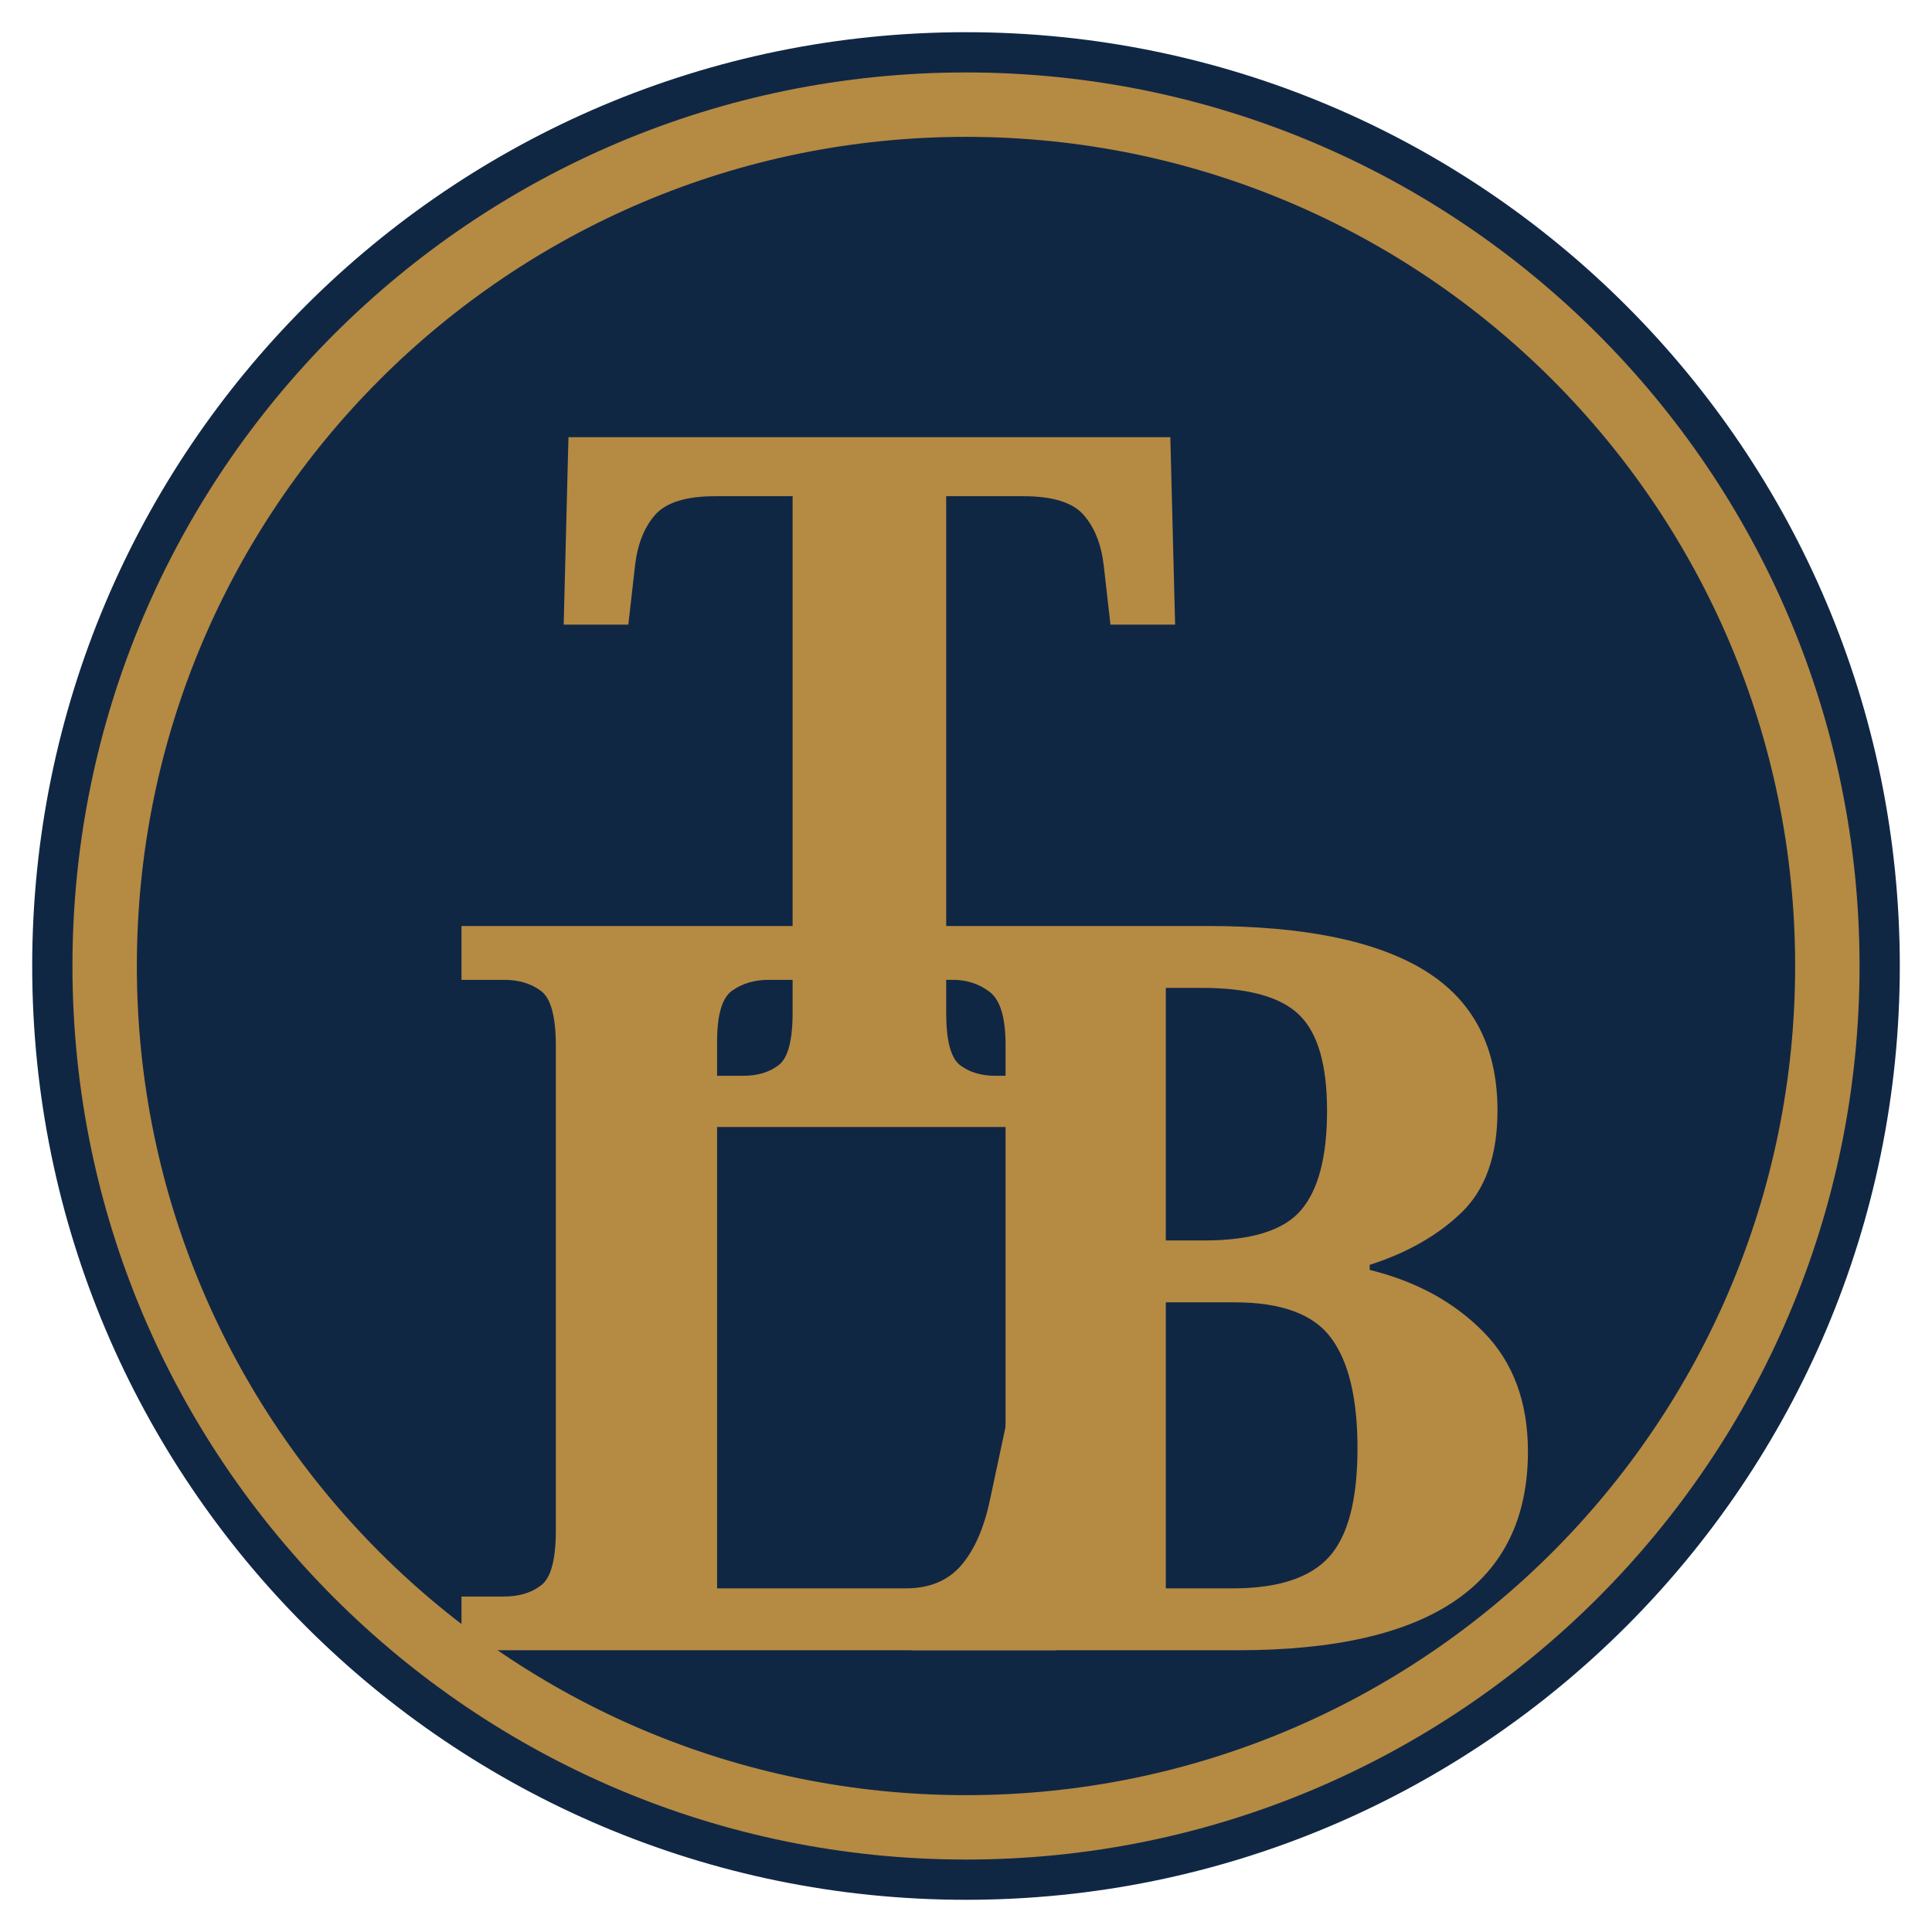
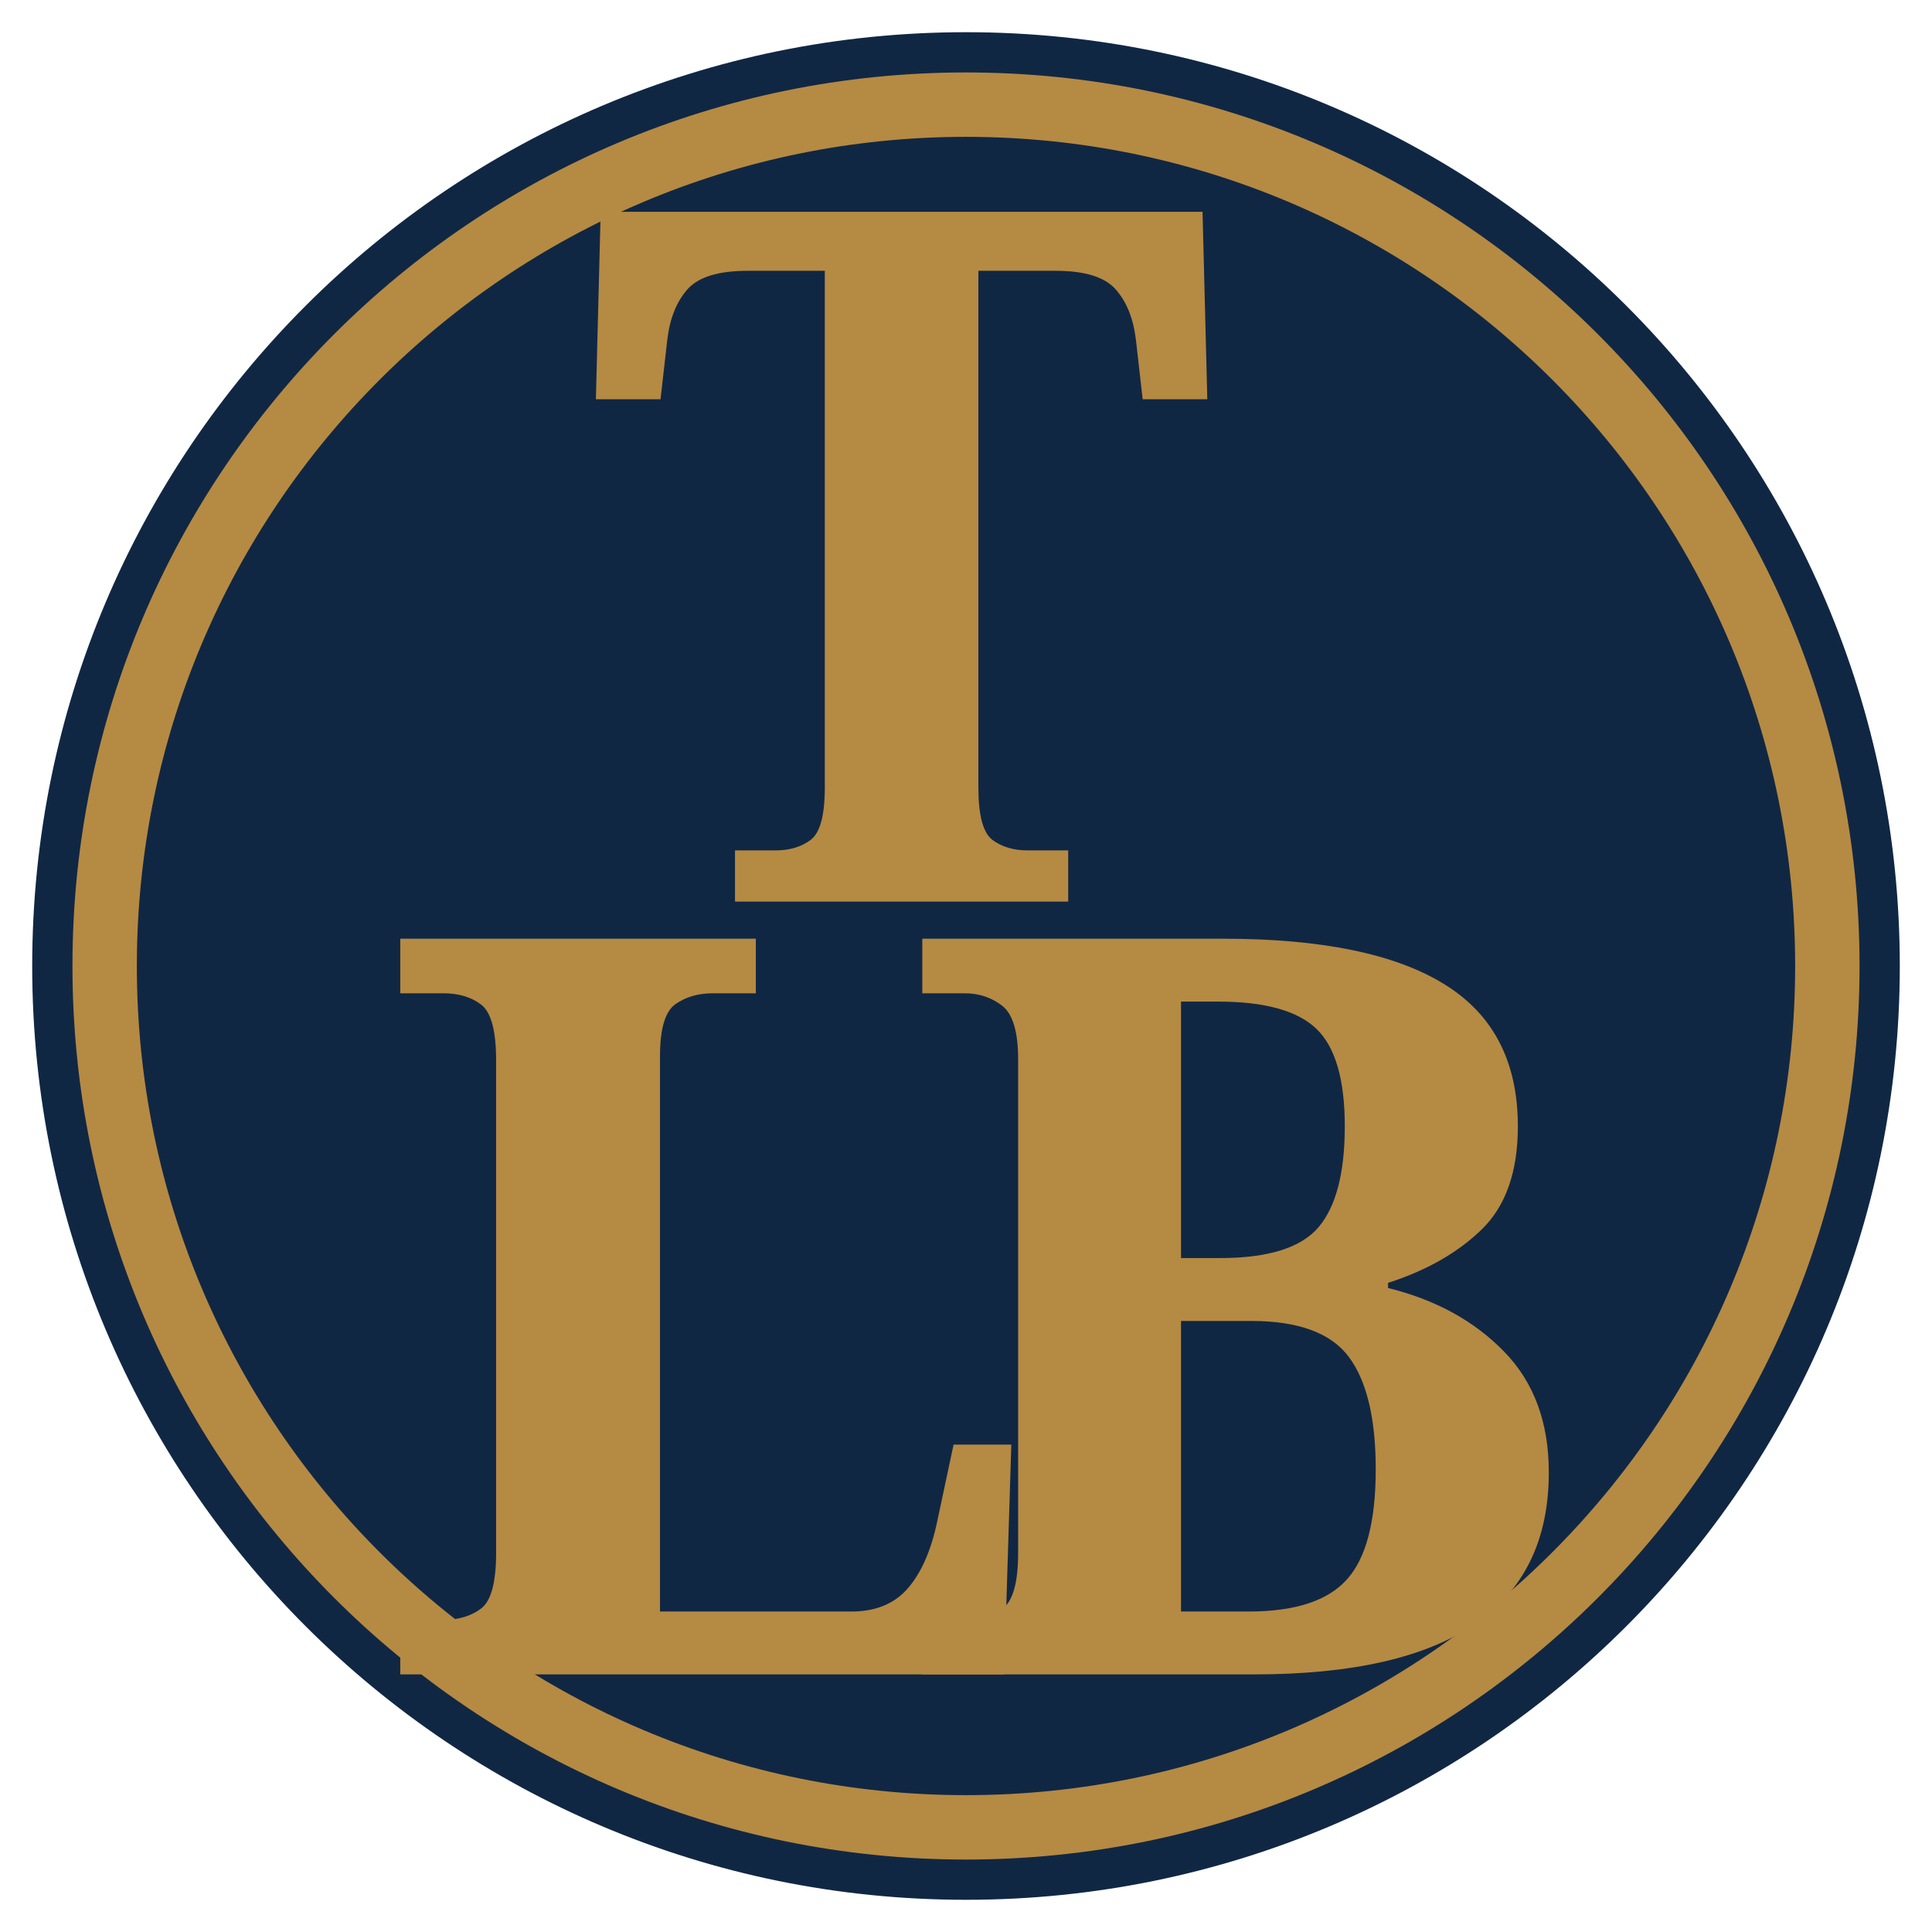
<svg xmlns="http://www.w3.org/2000/svg" viewBox="0 0 240 240">
  <circle cx="120" cy="120" r="116" fill="#102744" />
  <circle cx="120" cy="120" r="107" fill="none" stroke="#B58A43" stroke-width="8" />
-   <text x="108" y="140" text-anchor="middle" font-family="'Cormorant Garamond',Georgia,serif" font-size="120" font-weight="700" fill="#B58A43">T</text>
-   <text x="95" y="205" text-anchor="middle" font-family="'Cormorant Garamond',Georgia,serif" font-size="126" font-weight="700" fill="#B58A43">L</text>
-   <text x="152" y="205" text-anchor="middle" font-family="'Cormorant Garamond',Georgia,serif" font-size="126" font-weight="700" fill="#B58A43">B</text>
+   <text x="112" y="112" text-anchor="middle" font-family="'Cormorant Garamond',Georgia,serif" font-size="120" font-weight="700" fill="#B58A43">T</text>
+   <text x="88" y="208" text-anchor="middle" font-family="'Cormorant Garamond',Georgia,serif" font-size="128" font-weight="700" fill="#B58A43">L</text>
+   <text x="154" y="208" text-anchor="middle" font-family="'Cormorant Garamond',Georgia,serif" font-size="128" font-weight="700" fill="#B58A43">B</text>
</svg>
